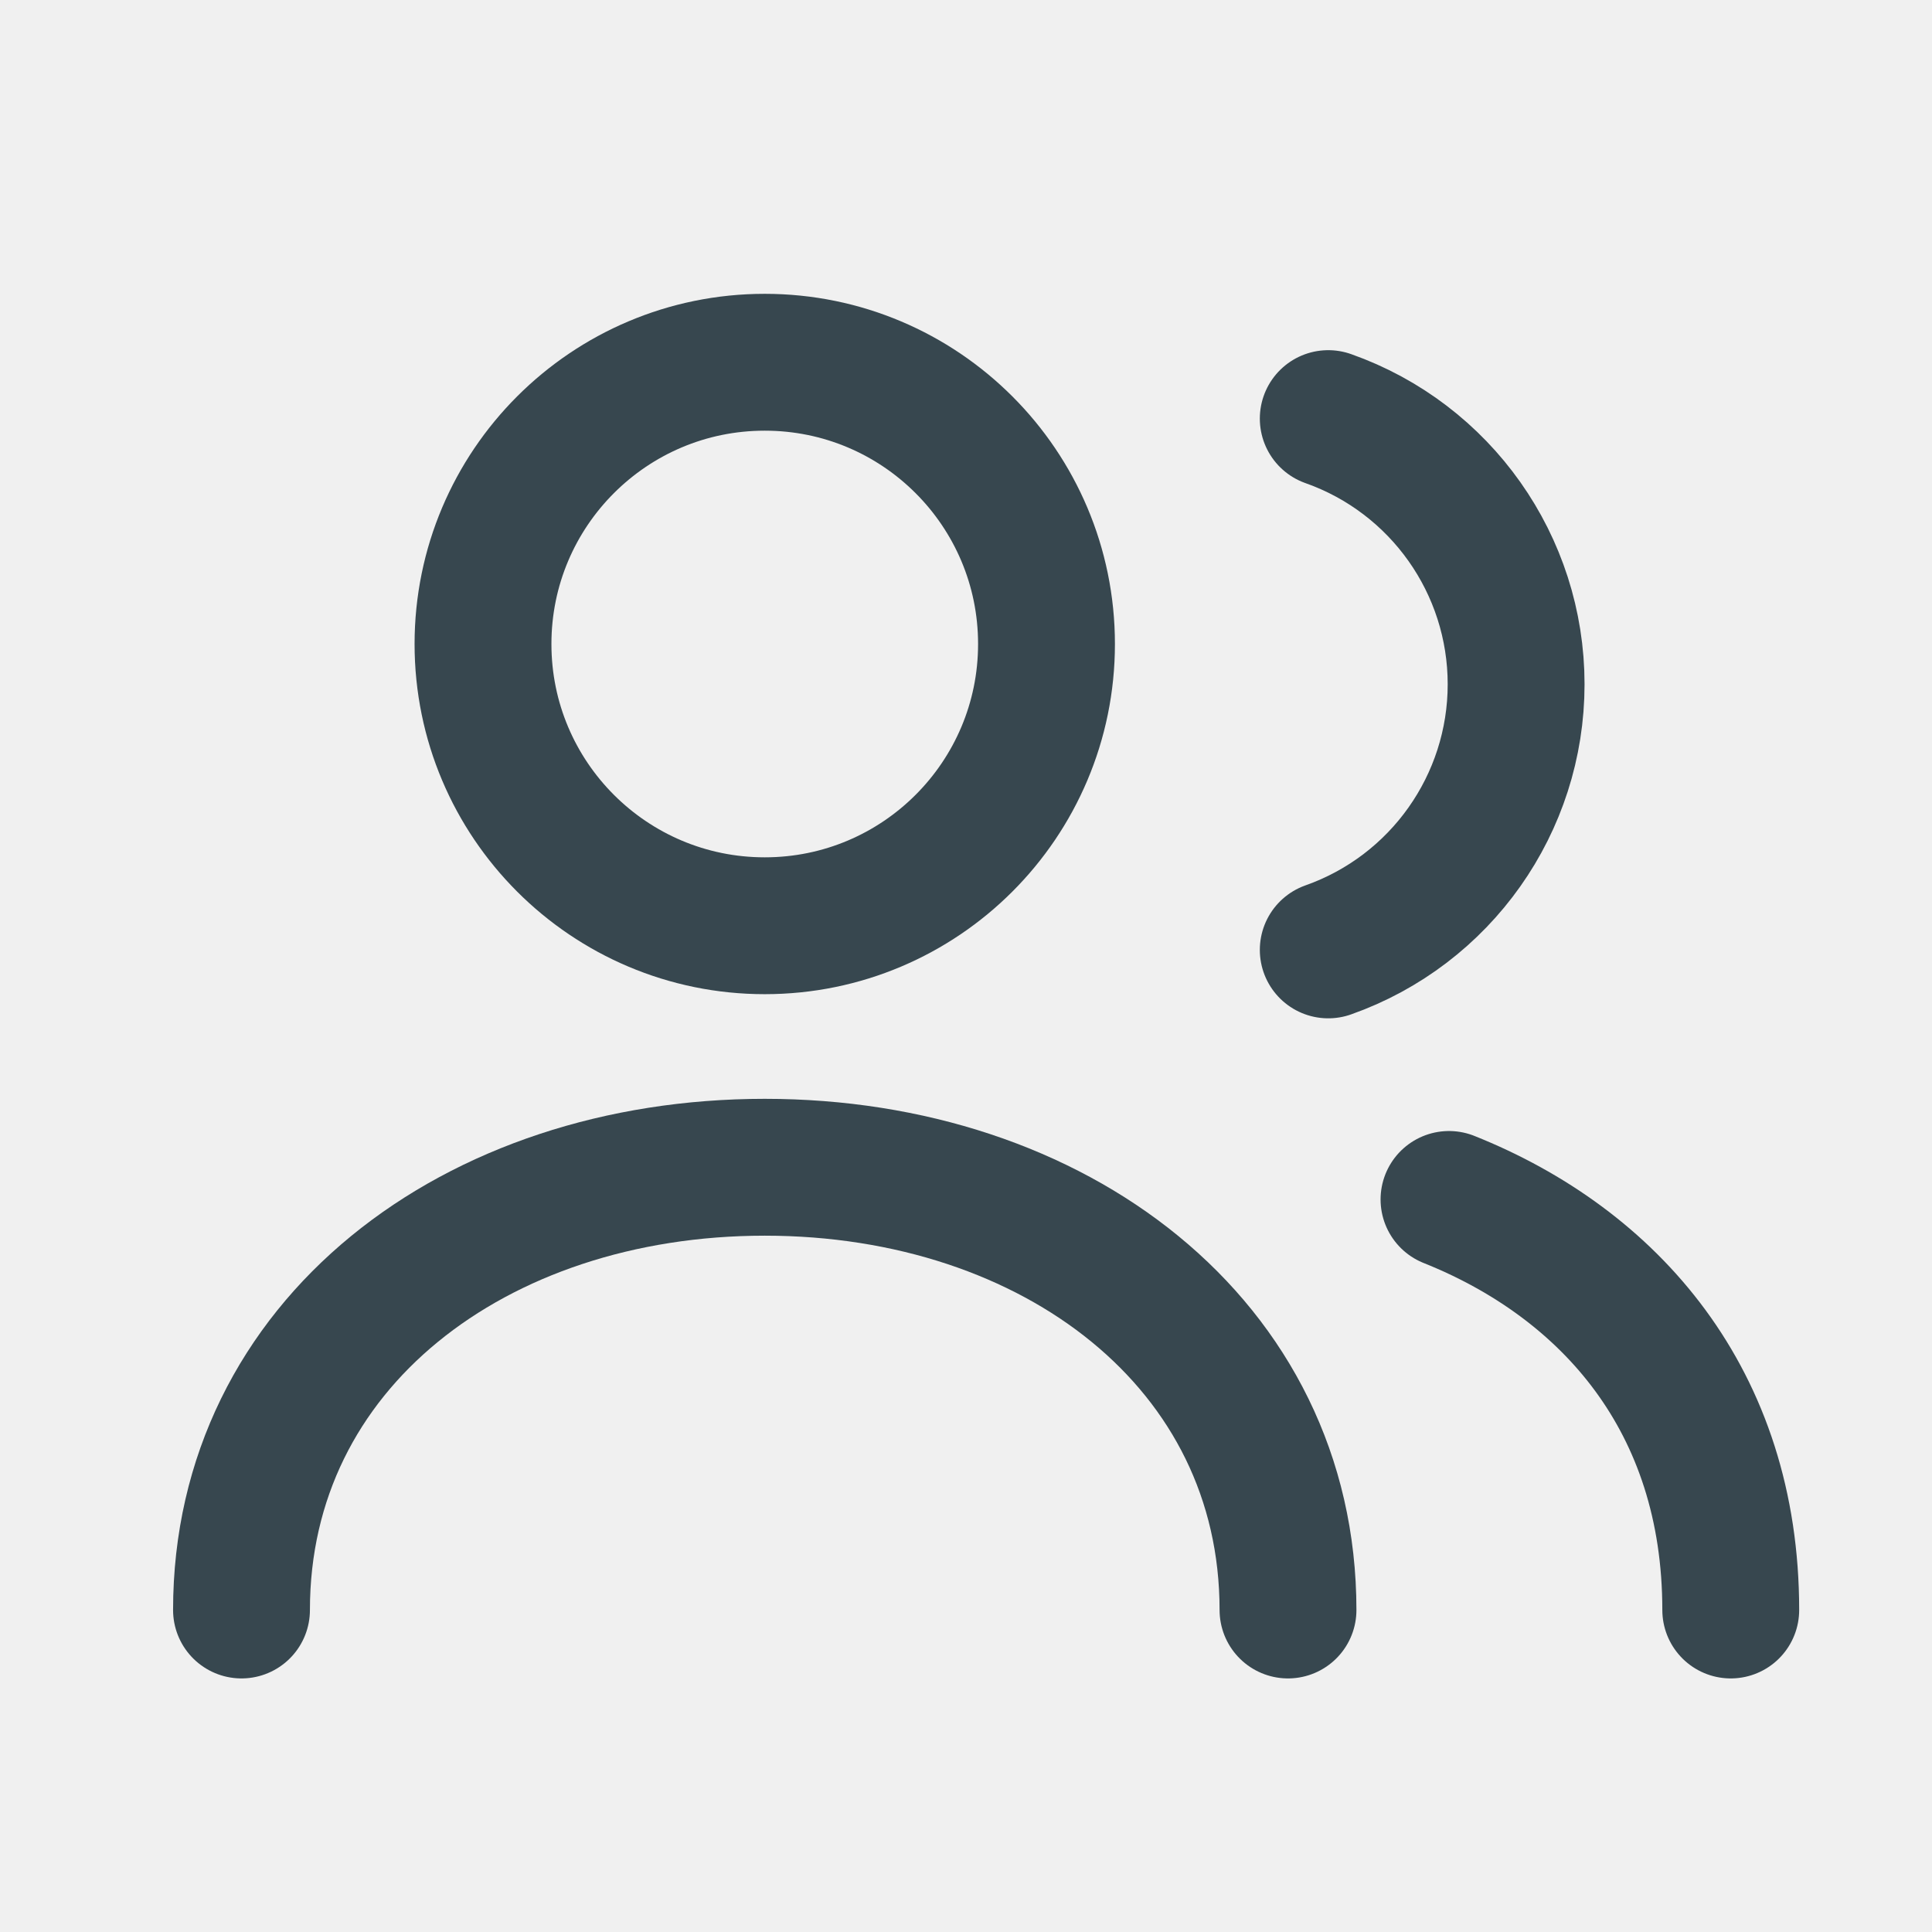
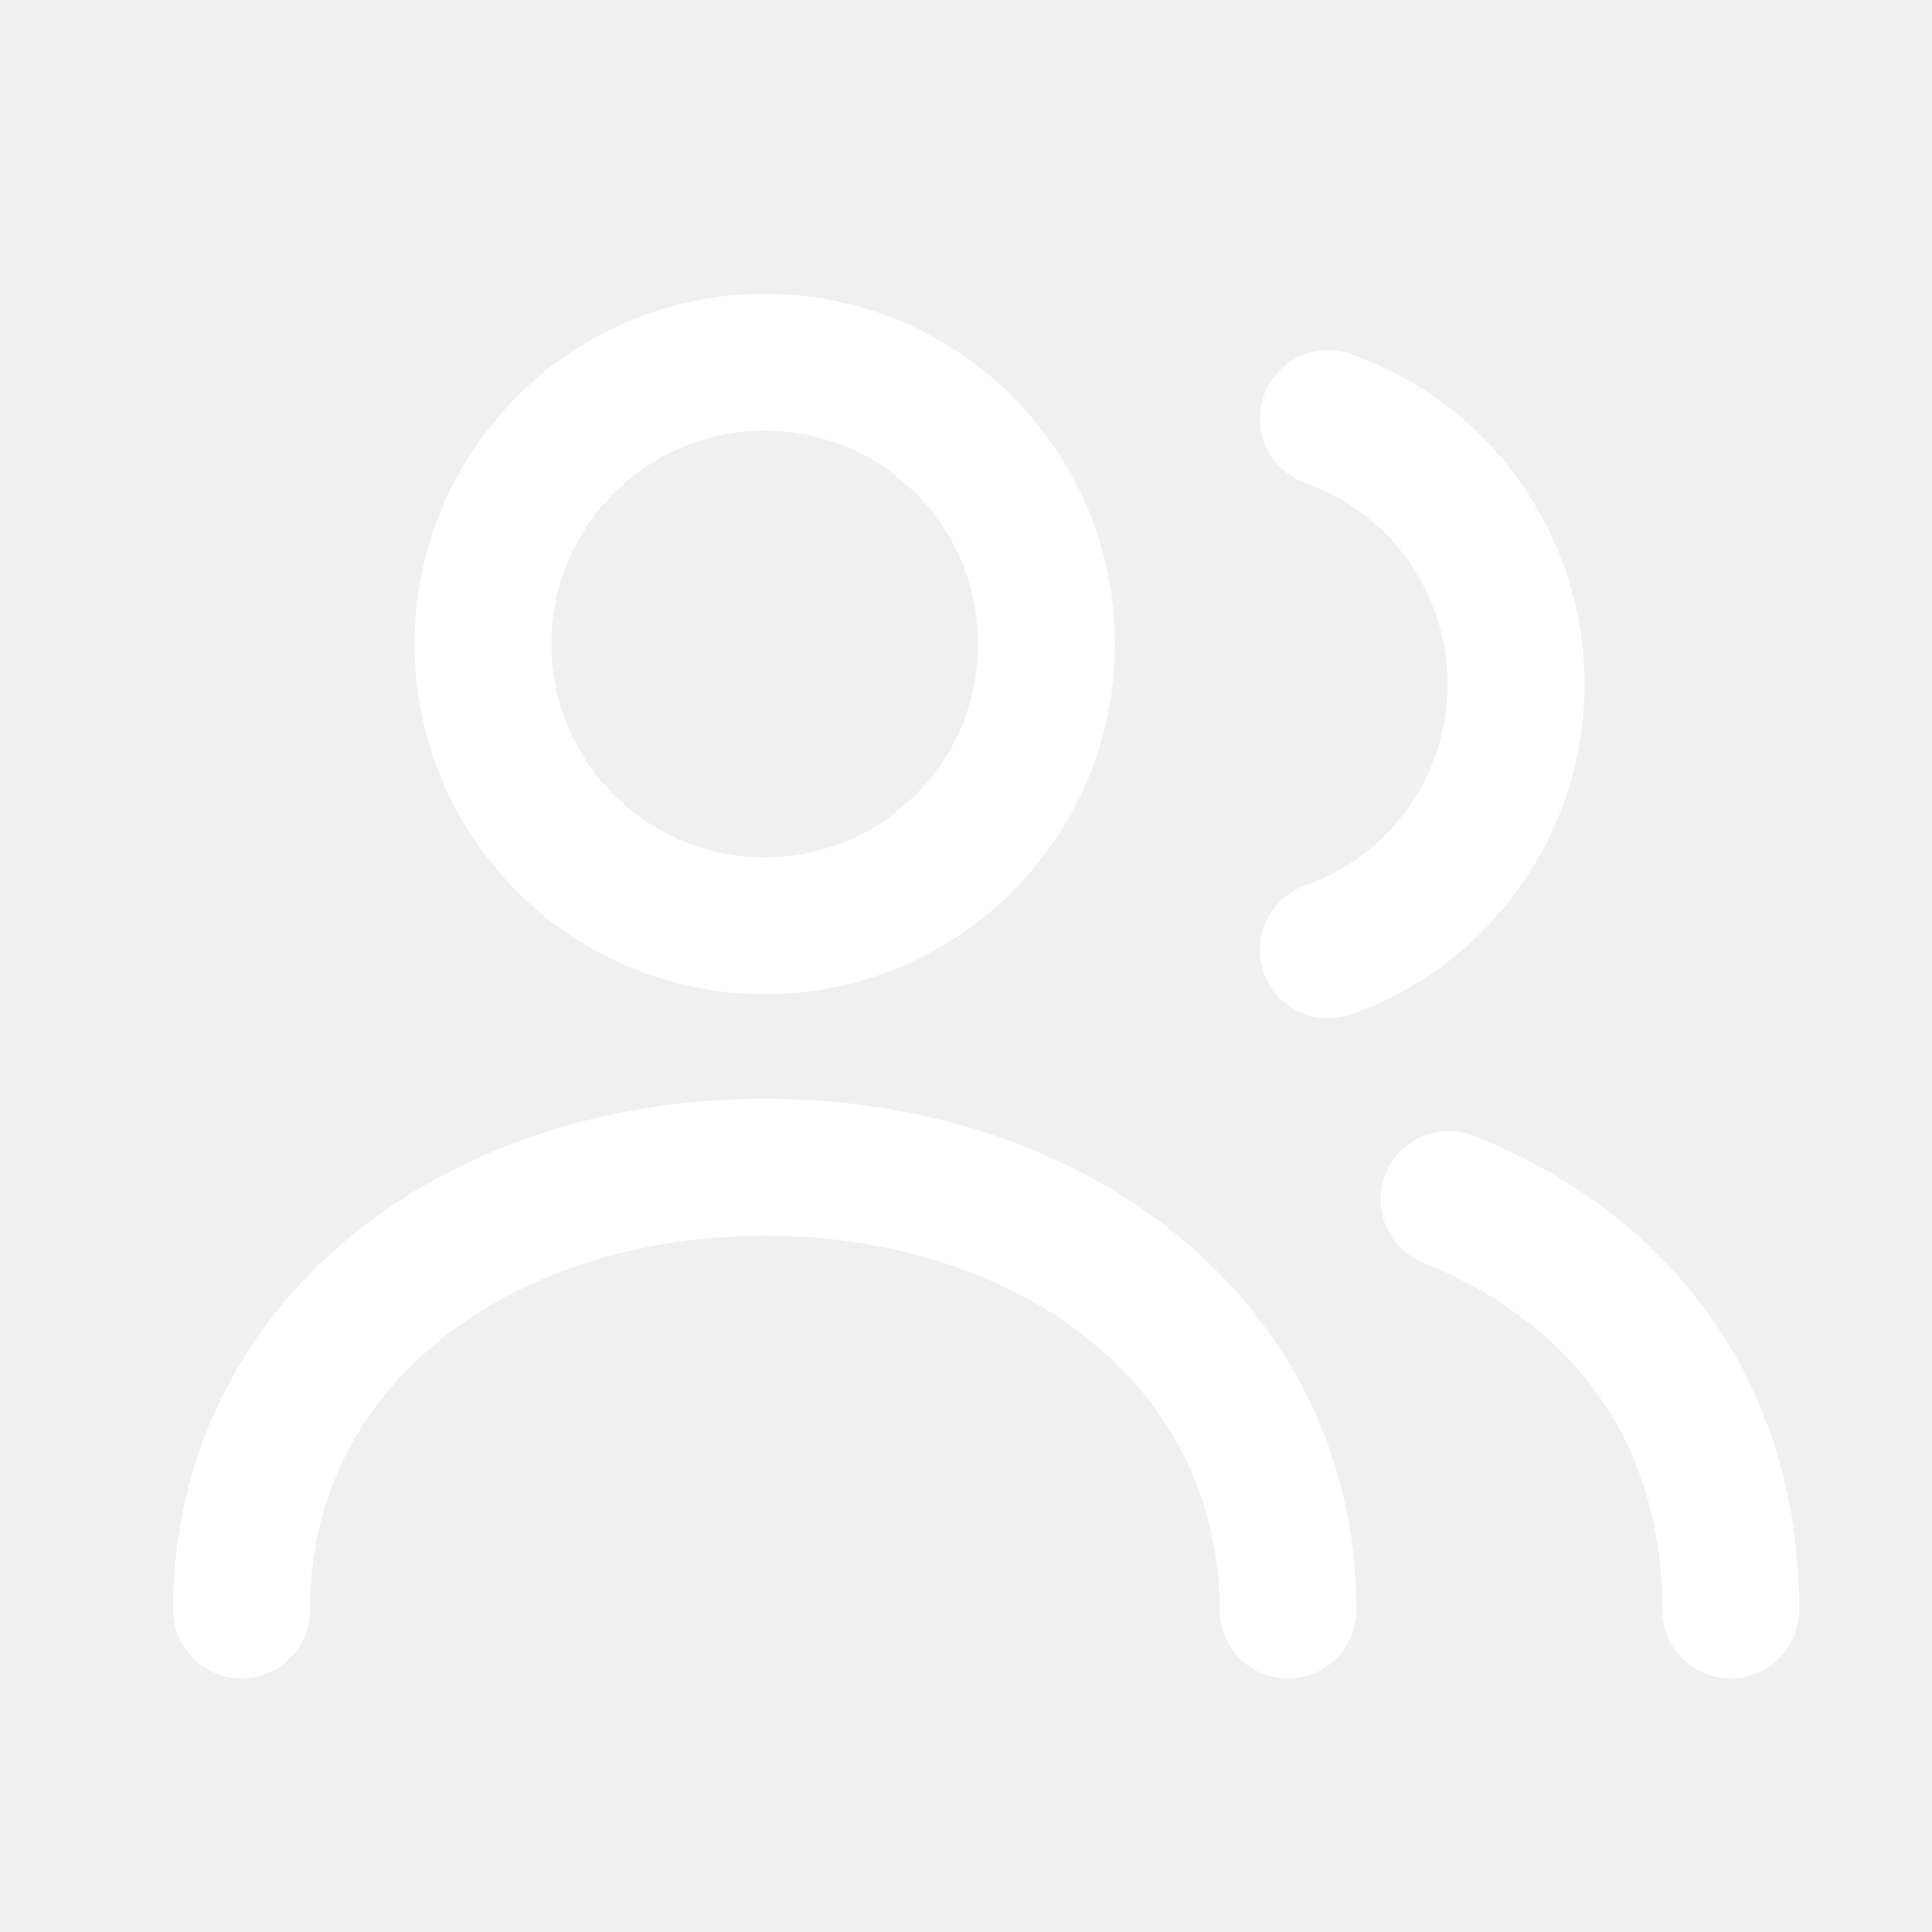
<svg xmlns="http://www.w3.org/2000/svg" viewBox="0 0 24 24" width="24" height="24" role="img" aria-label="Usuários">
-   <g fill="none" stroke="#37474F" stroke-width="1.7" stroke-linecap="round" stroke-linejoin="round">
+   <g fill="none" stroke="#FFFFFF" stroke-width="1.7" stroke-linecap="round" stroke-linejoin="round">
    <circle cx="9.5" cy="8" r="3.5" />
    <path d="M3 20c0-3.3 2.9-5.5 6.5-5.5S16 16.7 16 20" />
    <path d="M16.5 5.2a3.5 3.5 0 0 1 0 6.6" />
    <path d="M18 14.9c2 .8 3.5 2.5 3.5 5.1" />
  </g>
</svg>
